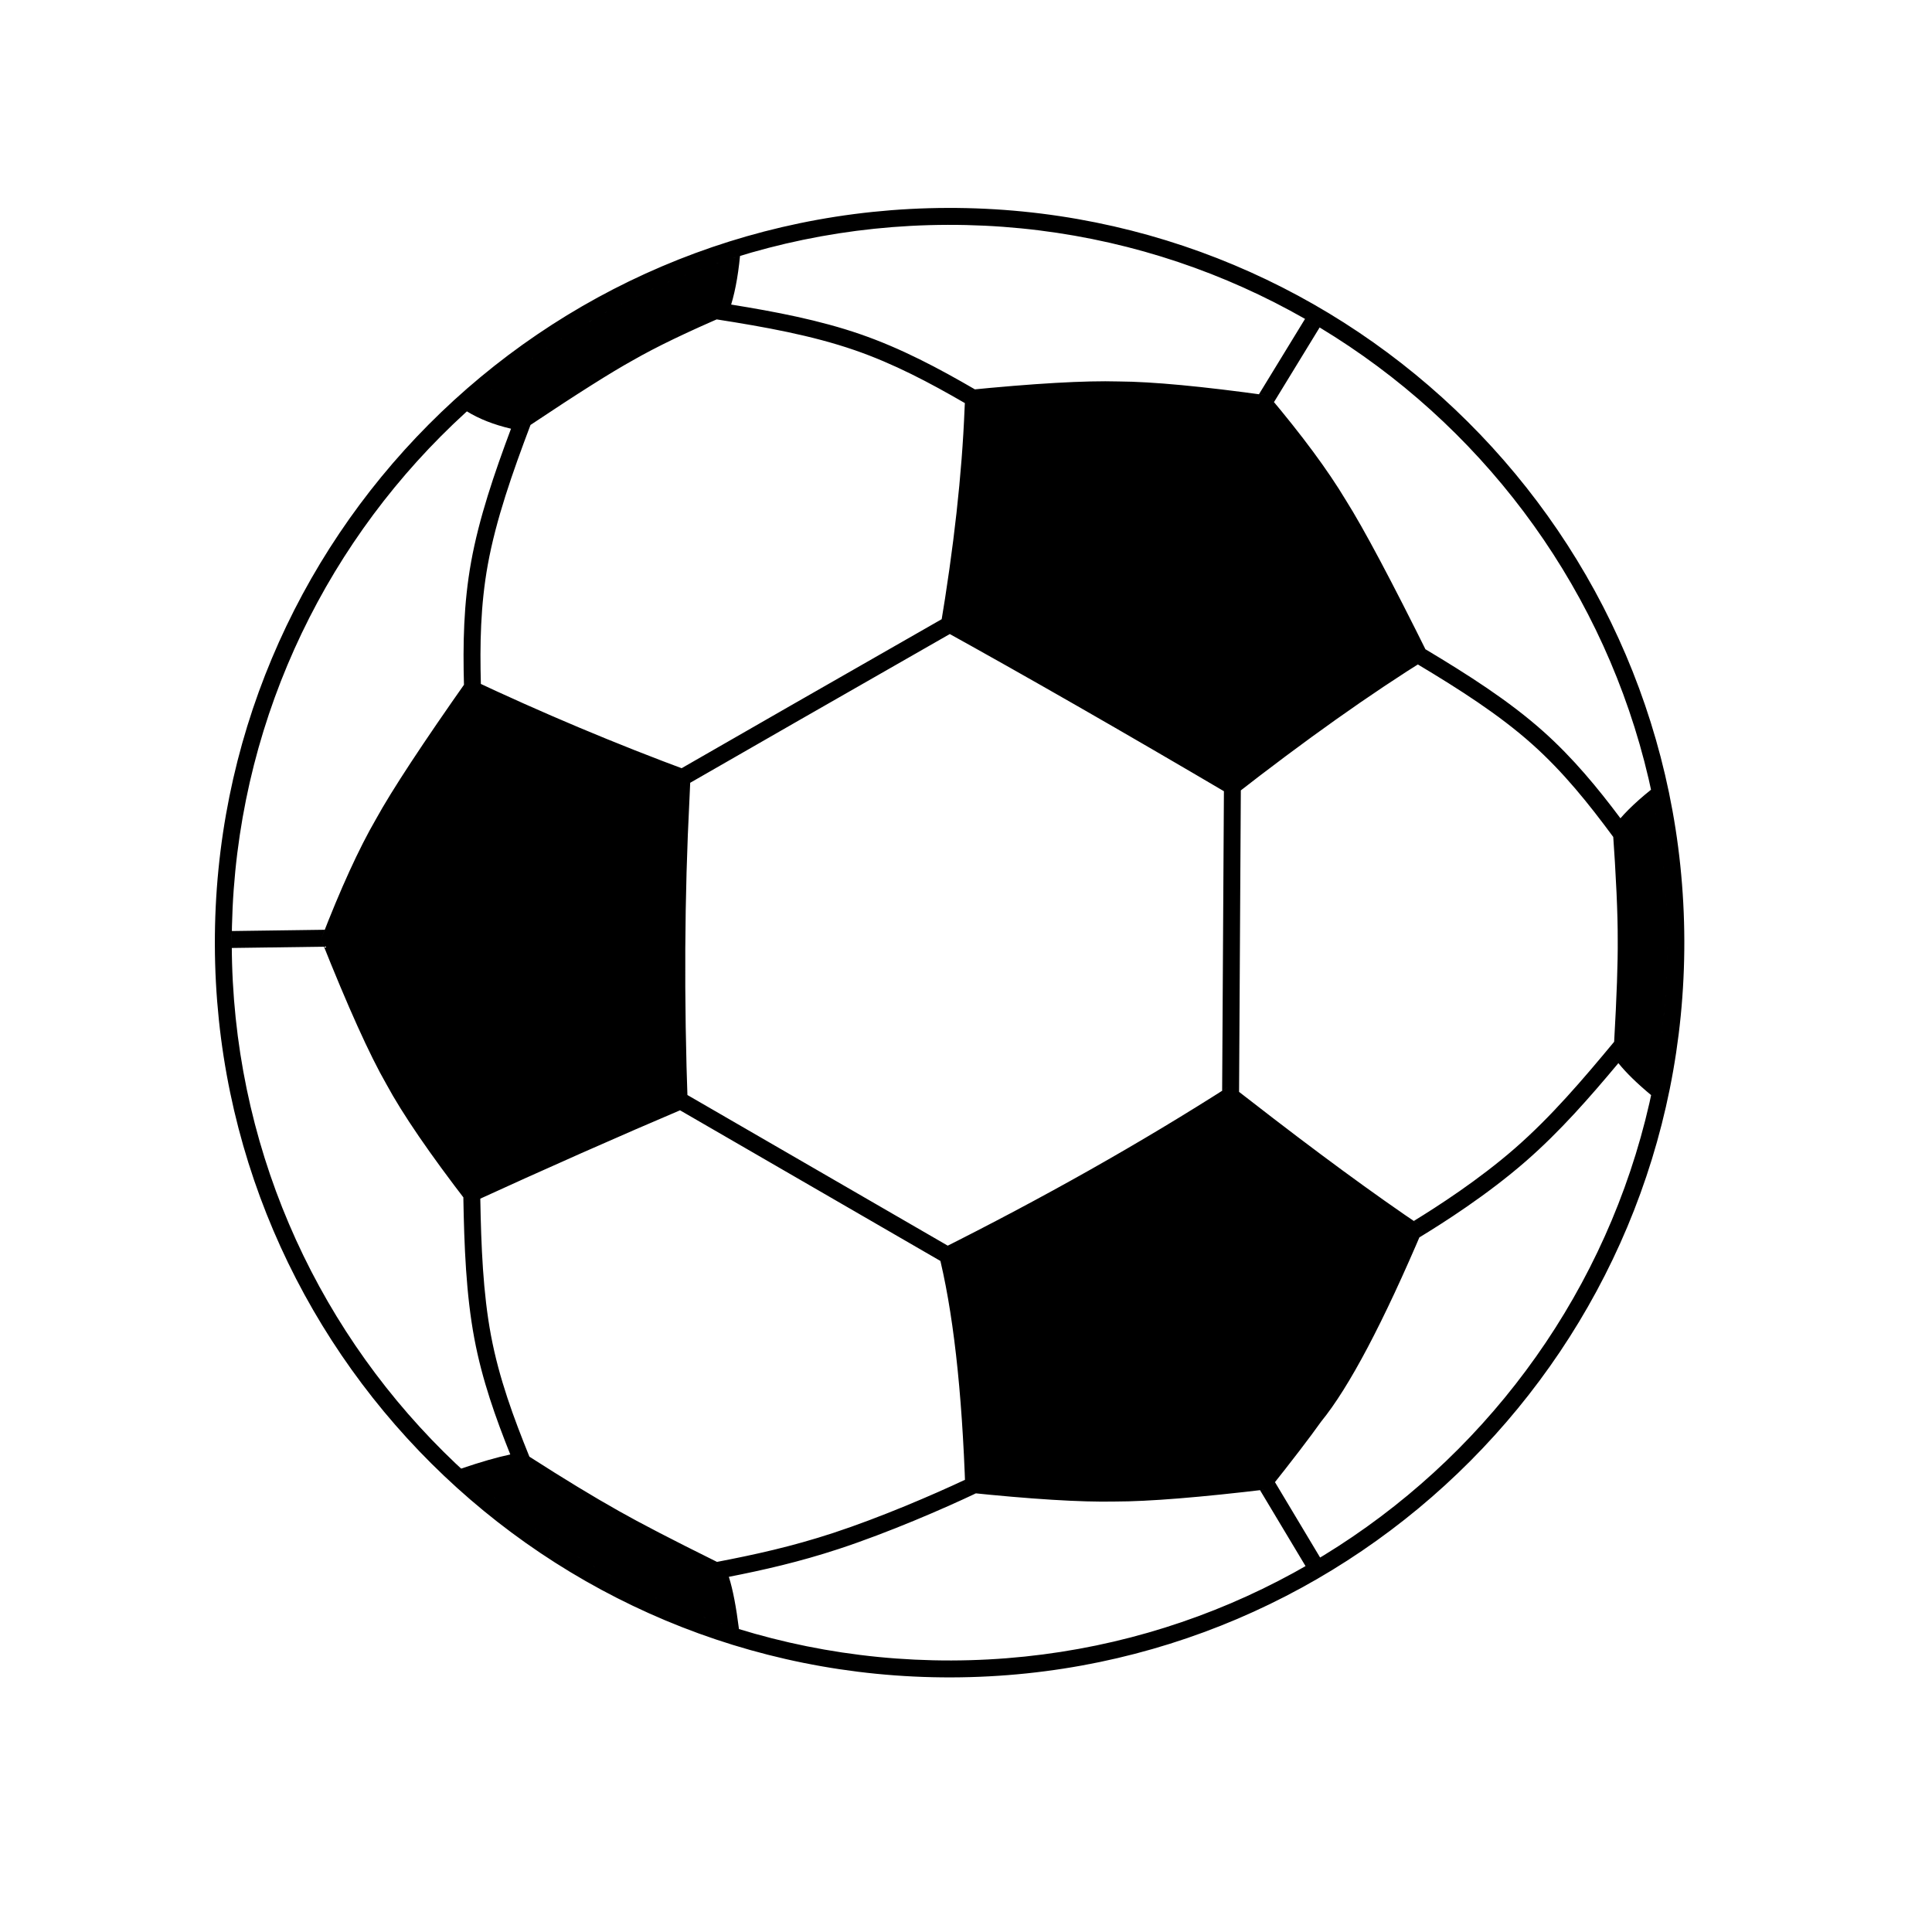
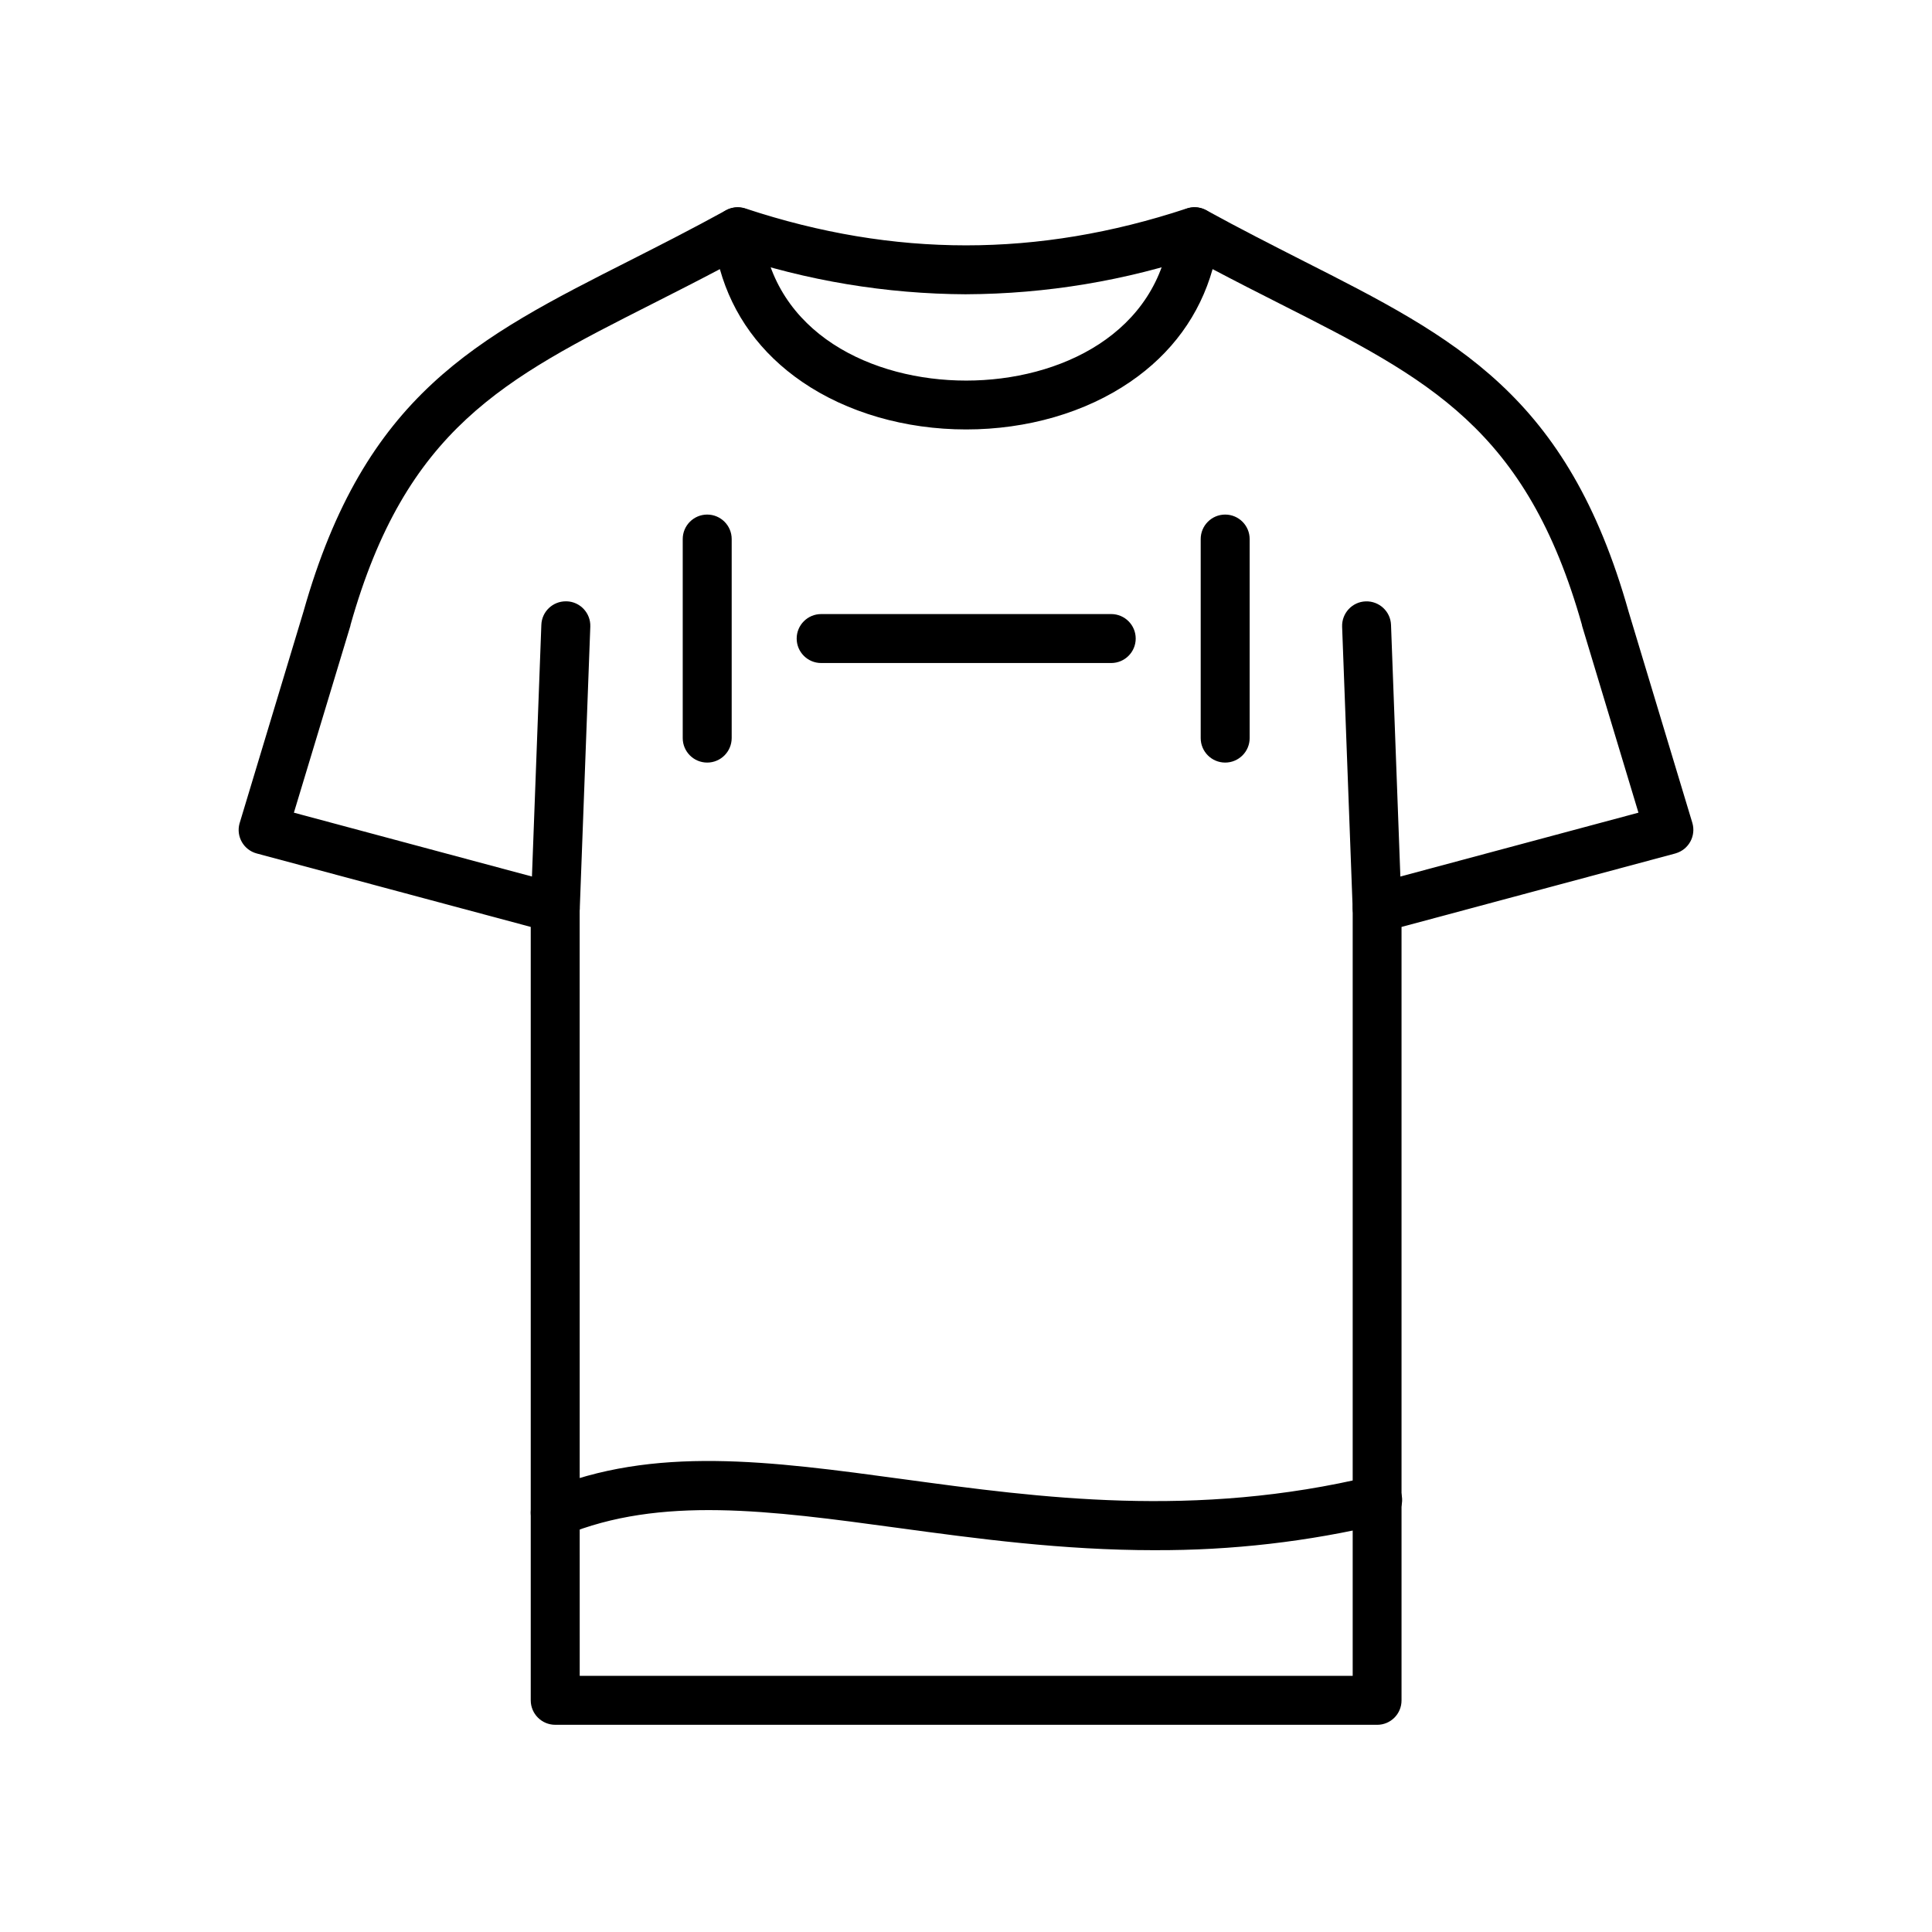
- <svg xmlns="http://www.w3.org/2000/svg" width="1000" height="1000" viewBox="564 0 2592 2592">
-   <path fill-rule="nonzero" fill="rgb(0%, 0%, 0%)" fill-opacity="1" d="M 2228.691 1060.359 C 2225.18 1063.09 2221.648 1065.84 2218.109 1068.609 C 2214.078 1066.23 2210.059 1063.859 2206.051 1061.512 L 2206.02 1061.52 L 2203.648 1463.422 C 2207.461 1461 2211.262 1458.578 2215.051 1456.148 L 2226.352 1464.879 L 2228.711 1060.359 Z M 2779.07 1059.461 C 2756.129 1077.82 2738.969 1094.98 2727.578 1110.949 C 2732.219 1176.441 2734.469 1226.25 2734.352 1260.398 C 2734.629 1291.102 2733.031 1336.852 2729.559 1397.66 C 2729.551 1397.672 2729.539 1397.68 2729.531 1397.691 C 2729.191 1404.012 2728.809 1410.488 2728.41 1417.129 C 2730.449 1420.109 2732.719 1423.18 2735.25 1426.32 C 2745.699 1439.289 2760.359 1453.609 2779.23 1469.262 C 2793.672 1402.531 2801.191 1333.23 2801 1262.16 C 2800.82 1192.609 2793.27 1124.801 2779.09 1059.461 Z M 2476.41 871.059 C 2478.148 874.559 2479.91 878.102 2481.68 881.68 C 2476.551 884.871 2471.379 888.109 2466.172 891.41 C 2521.828 924.762 2575.148 958.75 2619.488 998.32 C 2661.512 1035.828 2695.648 1078.531 2728.41 1122.93 C 2728.141 1119 2727.859 1115 2727.578 1110.949 C 2730.641 1106.66 2734.121 1102.289 2738.012 1097.82 C 2707.41 1056.969 2674.488 1016.98 2634.609 981.379 C 2588.301 940.051 2532.809 904.828 2476.43 871.059 Z M 1859.34 523.578 L 1858.102 547.961 C 1854.629 635.852 1843.699 734.352 1825.32 843.469 C 1939.66 906.68 2070.59 981.719 2218.109 1068.609 C 2315.102 992.852 2402.961 930.539 2481.68 881.68 C 2430.809 779.051 2393.441 708.828 2369.609 671.039 C 2345.48 630.828 2310.891 584.039 2265.852 530.672 C 2177.109 518.32 2110.121 512.02 2064.871 511.762 C 2019.781 510.449 1951.27 514.391 1859.34 523.578 M 2314.852 427.852 L 2253.051 528.91 C 2257.27 529.48 2261.539 530.07 2265.852 530.672 C 2268.34 533.609 2270.789 536.539 2273.219 539.441 L 2334.43 439.34 C 2327.969 435.43 2321.449 431.602 2314.871 427.852 Z M 1544.941 408.609 C 1544.16 411.121 1543.359 413.559 1542.539 415.93 L 1540.602 422 C 1535.461 424.191 1530.43 426.359 1525.5 428.512 C 1590.359 438.66 1653.469 450.051 1710.531 469.75 C 1763.34 487.988 1811.191 513.422 1858.461 540.781 L 1859.34 523.578 C 1863.578 523.16 1867.77 522.738 1871.91 522.34 C 1823.559 494.27 1773.48 467.469 1717.941 448.289 C 1663.789 429.59 1604.641 418.219 1544.941 408.609 Z M 1556.82 343.359 C 1419 385.359 1294.32 457.43 1190.398 551.898 C 1206.719 562 1226.441 569.75 1249.559 575.172 L 1249.559 575.18 C 1249.559 575.172 1249.559 575.172 1249.559 575.172 C 1254.16 576.25 1258.879 577.23 1263.738 578.121 C 1267.801 575.398 1271.789 572.73 1275.719 570.109 C 1275.719 570.109 1275.719 570.109 1275.719 570.102 L 1275.73 570.109 C 1338.609 528.141 1384.352 499.262 1412.949 483.469 C 1444.078 465.551 1486.629 445.059 1540.602 422 L 1542.539 415.93 C 1549.211 396.809 1553.98 372.621 1556.828 343.359 Z M 1275.711 570.109 C 1271.789 572.73 1267.801 575.398 1263.738 578.121 C 1258.891 577.23 1254.16 576.25 1249.57 575.18 C 1227.129 635.16 1206.641 695.328 1196.102 753.578 C 1185.82 810.34 1185.012 865.059 1186.461 918.691 C 1188.488 915.781 1190.559 912.859 1192.641 909.898 C 1198.141 912.5 1203.641 915.078 1209.141 917.641 C 1207.73 864.809 1208.57 812.121 1218.441 757.621 C 1229.391 697.18 1251.48 634.219 1275.73 570.109 Z M 1827.441 830.68 C 1682.52 913.559 1544.23 992.672 1478.41 1030.672 C 1482.488 1032.191 1486.57 1033.711 1490.648 1035.219 L 1489.98 1050.199 C 1555.77 1012.23 1693.641 933.352 1838.25 850.641 C 1833.93 848.23 1829.609 845.84 1825.32 843.469 C 1826.039 839.191 1826.75 834.93 1827.449 830.68 Z M 1192.641 909.898 C 1130.949 997.469 1089.539 1060.48 1068.41 1098.93 C 1045.559 1138.32 1020.98 1192.09 994.688 1260.211 C 1030.719 1350.77 1059.922 1415.5 1082.289 1454.391 C 1103.879 1494.422 1140.609 1548.078 1192.488 1615.363 C 1296.109 1567.852 1394.199 1524.441 1486.75 1485.129 C 1481.52 1339.891 1482.289 1201.898 1489.039 1071.16 L 1490.648 1035.219 C 1390.531 998.199 1291.191 956.43 1192.641 909.898 Z M 999.676 1247.391 L 875.074 1249.102 C 874.984 1255.129 874.945 1261.172 874.961 1267.23 C 874.965 1268.75 874.973 1270.281 874.984 1271.809 L 998.637 1270.109 C 997.332 1266.84 996.016 1263.539 994.688 1260.211 C 996.359 1255.879 998.023 1251.609 999.684 1247.391 Z M 1185.629 1606.438 C 1186.77 1671.59 1189.27 1736.574 1200.379 1795.754 C 1210.891 1851.797 1229.09 1902.414 1248.602 1951.336 C 1254.59 1950.082 1260.09 1949.121 1265.09 1948.465 L 1274.262 1954.301 C 1253.16 1902.102 1233.621 1849.789 1222.691 1791.562 C 1212.051 1734.875 1209.52 1672.344 1208.371 1608.098 C 1203.09 1610.508 1197.789 1612.93 1192.488 1615.363 C 1190.18 1612.359 1187.891 1609.387 1185.641 1606.438 Z M 1486.211 1469.07 L 1486.211 1469.078 C 1486.379 1474.422 1486.559 1479.77 1486.75 1485.129 C 1483.281 1486.609 1479.789 1488.09 1476.301 1489.578 L 1825.672 1691.719 C 1824.57 1687.008 1823.43 1682.391 1822.27 1677.875 C 1826.711 1675.656 1831.129 1673.434 1835.551 1671.211 L 1486.219 1469.07 Z M 2215.051 1456.148 L 2239.219 1474.828 C 2329.59 1545.148 2407.809 1602.543 2473.871 1646.996 C 2419.82 1774.43 2374.051 1861.137 2336.539 1907.121 C 2320.621 1929.465 2297.488 1959.672 2267.16 1997.746 C 2174.109 2008.91 2104.98 2014.488 2059.77 2014.473 C 2014.328 2015.453 1947.48 2011.328 1859.23 2002.094 C 1854.75 1864.395 1842.43 1756.32 1822.27 1677.875 C 1963.77 1607.109 2094.699 1533.199 2215.051 1456.148 M 1858.621 1985.328 C 1815.578 2005.531 1745.262 2035.785 1682.199 2056.523 C 1626.109 2074.969 1575.641 2085.938 1525.93 2095.457 C 1529.68 2097.309 1533.48 2099.188 1537.352 2101.09 L 1541.82 2115.504 C 1588.289 2106.395 1636.34 2095.508 1689.289 2078.09 C 1755.941 2056.172 1830.172 2023.973 1873.23 2003.539 C 1868.629 2003.07 1863.961 2002.59 1859.23 2002.094 C 1859.039 1996.457 1858.84 1990.867 1858.641 1985.328 Z M 1265.09 1948.465 C 1260.078 1949.121 1254.578 1950.082 1248.59 1951.34 C 1230.879 1955.055 1208.891 1961.383 1182.609 1970.328 C 1287.762 2068.016 1414.75 2142.48 1555.41 2185.594 C 1551.641 2155.676 1547.211 2132.621 1542.109 2116.438 L 1537.352 2101.09 C 1533.48 2099.188 1529.68 2097.309 1525.941 2095.457 L 1525.93 2095.461 C 1466.121 2065.844 1422.102 2043.023 1393.859 2026.988 C 1359.891 2007.895 1320.441 1983.934 1275.52 1955.098 L 1274.281 1954.309 L 1274.262 1954.312 C 1274.262 1954.305 1274.262 1954.305 1274.262 1954.301 Z M 1835.441 301.672 C 2367.309 300.27 2799.602 730.301 2801 1262.16 C 2802.398 1794.016 2372.379 2226.312 1840.52 2227.711 C 1308.66 2229.113 876.359 1799.09 874.961 1267.23 C 873.559 735.371 1303.59 303.07 1835.441 301.672 Z M 1835.391 278.961 C 1290.98 280.398 850.824 722.891 852.258 1267.289 C 853.691 1811.688 1296.18 2251.848 1840.578 2250.414 C 2384.98 2248.98 2825.141 1806.496 2823.711 1262.102 C 2822.27 717.691 2379.789 277.531 1835.391 278.961 Z M 2274.531 1988.488 C 2272.121 1991.523 2269.66 1994.605 2267.16 1997.746 C 2262.879 1998.258 2258.648 1998.762 2254.48 1999.25 L 2315.551 2101.148 C 2322.121 2097.391 2328.641 2093.559 2335.109 2089.652 Z M 2729.512 1397.719 C 2687.398 1448.469 2645.25 1497.969 2596.512 1540.52 C 2547.891 1582.949 2492.469 1618.672 2460.73 1638.105 C 2465.172 1641.125 2469.551 1644.09 2473.871 1646.996 C 2472 1651.41 2470.141 1655.777 2468.289 1660.094 C 2499.488 1641.137 2559.121 1603.293 2611.441 1557.621 C 2656.988 1517.859 2696.789 1472.34 2735.238 1426.328 C 2732.719 1423.18 2730.449 1420.109 2728.41 1417.129 C 2728.809 1410.5 2729.18 1404.031 2729.531 1397.719 Z M 2729.512 1397.719 " />
+ <svg xmlns="http://www.w3.org/2000/svg" id="Layer_1" version="1.1" viewBox="0 0 1000 1000">
+   <path d="M300.08,867.41h400.07v-397.38c0-5.74,3.85-10.78,9.4-12.24l138.51-37.15-29.22-96.84v-.24c-28.7-101.69-79.4-127.39-156.06-166.19-11.36-5.74-22.99-11.66-35.14-18.07-6.69,23.69-21.13,43.66-42.68,58.37-23.17,15.87-53.3,24.61-84.87,24.61s-61.73-8.76-84.87-24.61c-21.55-14.75-35.96-34.68-42.62-58.37-12.15,6.41-23.75,12.3-35.14,18.07-76.69,38.83-127.39,64.51-156.06,166.19v.24l-29.28,96.84,138.51,37.15c5.56,1.46,9.4,6.5,9.4,12.24l.03,397.38ZM712.82,892.75h-425.44c-6.99,0-12.67-5.68-12.67-12.67v-400.31l-141.8-38.01c-6.78-1.8-10.78-8.76-8.94-15.51.03-.15.06-.24.12-.37l32.97-109.26c31.72-112.31,89.29-141.47,169.03-181.82,15.75-8,32.09-16.3,49.55-25.89,6.11-3.36,13.83-1.13,17.22,4.98.79,1.46,1.31,3.08,1.5,4.73,5.86,54.13,57.3,78.37,105.72,78.37s99.86-24.24,105.72-78.37c.76-6.96,7.02-12,13.98-11.23,1.65.18,3.27.7,4.73,1.5,17.46,9.59,33.79,17.86,49.55,25.89,79.68,40.36,137.25,69.54,168.91,181.83l32.97,109.26c2.01,6.69-1.77,13.77-8.49,15.78-.12.06-.24.06-.37.12l-141.65,38.01v400.31c.03,6.99-5.62,12.67-12.61,12.67" />
+   <path d="M597.73,802.38c-48.05,0-92.29-6.01-133.44-11.6-65.73-8.94-122.48-16.64-172.06,3.88-6.47,2.69-13.89-.4-16.55-6.87-2.69-6.47.4-13.89,6.87-16.55,55.9-23.17,115.82-15.02,185.18-5.59,70.58,9.59,150.63,20.45,242.12-1.56,6.78-1.77,13.71,2.26,15.48,9.04,1.77,6.78-2.26,13.71-9.04,15.48-.18.06-.34.09-.52.15-38.68,9.22-78.27,13.77-118.05,13.61" />
+   <path d="M287.38,482.72h-.46c-6.99-.24-12.46-6.14-12.18-13.13l5.46-146.17c.24-6.81,5.83-12.18,12.67-12.18h.49c6.96.24,12.42,6.11,12.18,13.07v.06l-5.46,146.17c-.28,6.78-5.89,12.15-12.7,12.18" />
+   <path d="M712.82,482.72c-6.81,0-12.39-5.37-12.67-12.18l-5.47-146.14c-.24-6.99,5.19-12.88,12.18-13.13,6.99-.24,12.88,5.19,13.13,12.18l5.43,146.2c.24,6.99-5.19,12.85-12.18,13.13l-.43-.06" />
+   <path d="M500.1,152.32c-41.46-.18-82.61-7.02-121.9-20.27-6.69-2.05-10.47-9.1-8.46-15.78,2.05-6.69,9.1-10.47,15.78-8.46.18.06.4.12.58.18,76.66,25.34,151.2,25.34,227.89,0,6.59-2.35,13.83,1.1,16.18,7.66,2.35,6.59-1.1,13.83-7.66,16.18-.18.06-.4.15-.58.18-39.23,13.28-80.38,20.12-121.84,20.3" />
+   <path d="M366.05,394.71c-6.99,0-12.67-5.68-12.67-12.67v-103.03c0-6.99,5.68-12.67,12.67-12.67s12.67,5.68,12.67,12.67v103.03c-.03,6.99-5.68,12.67-12.67,12.67ZM634.15,394.71c-6.99,0-12.67-5.68-12.67-12.67v-103.03c0-6.99,5.68-12.67,12.67-12.67s12.67,5.68,12.67,12.67v103.03c0,6.99-5.68,12.67-12.67,12.67" />
+   <path d="M575.14,343.18h-150.11c-6.99,0-12.67-5.68-12.67-12.67s5.68-12.67,12.67-12.67h150.14c6.99,0,12.67,5.68,12.67,12.67s-5.68,12.67-12.7,12.67" />
</svg>
